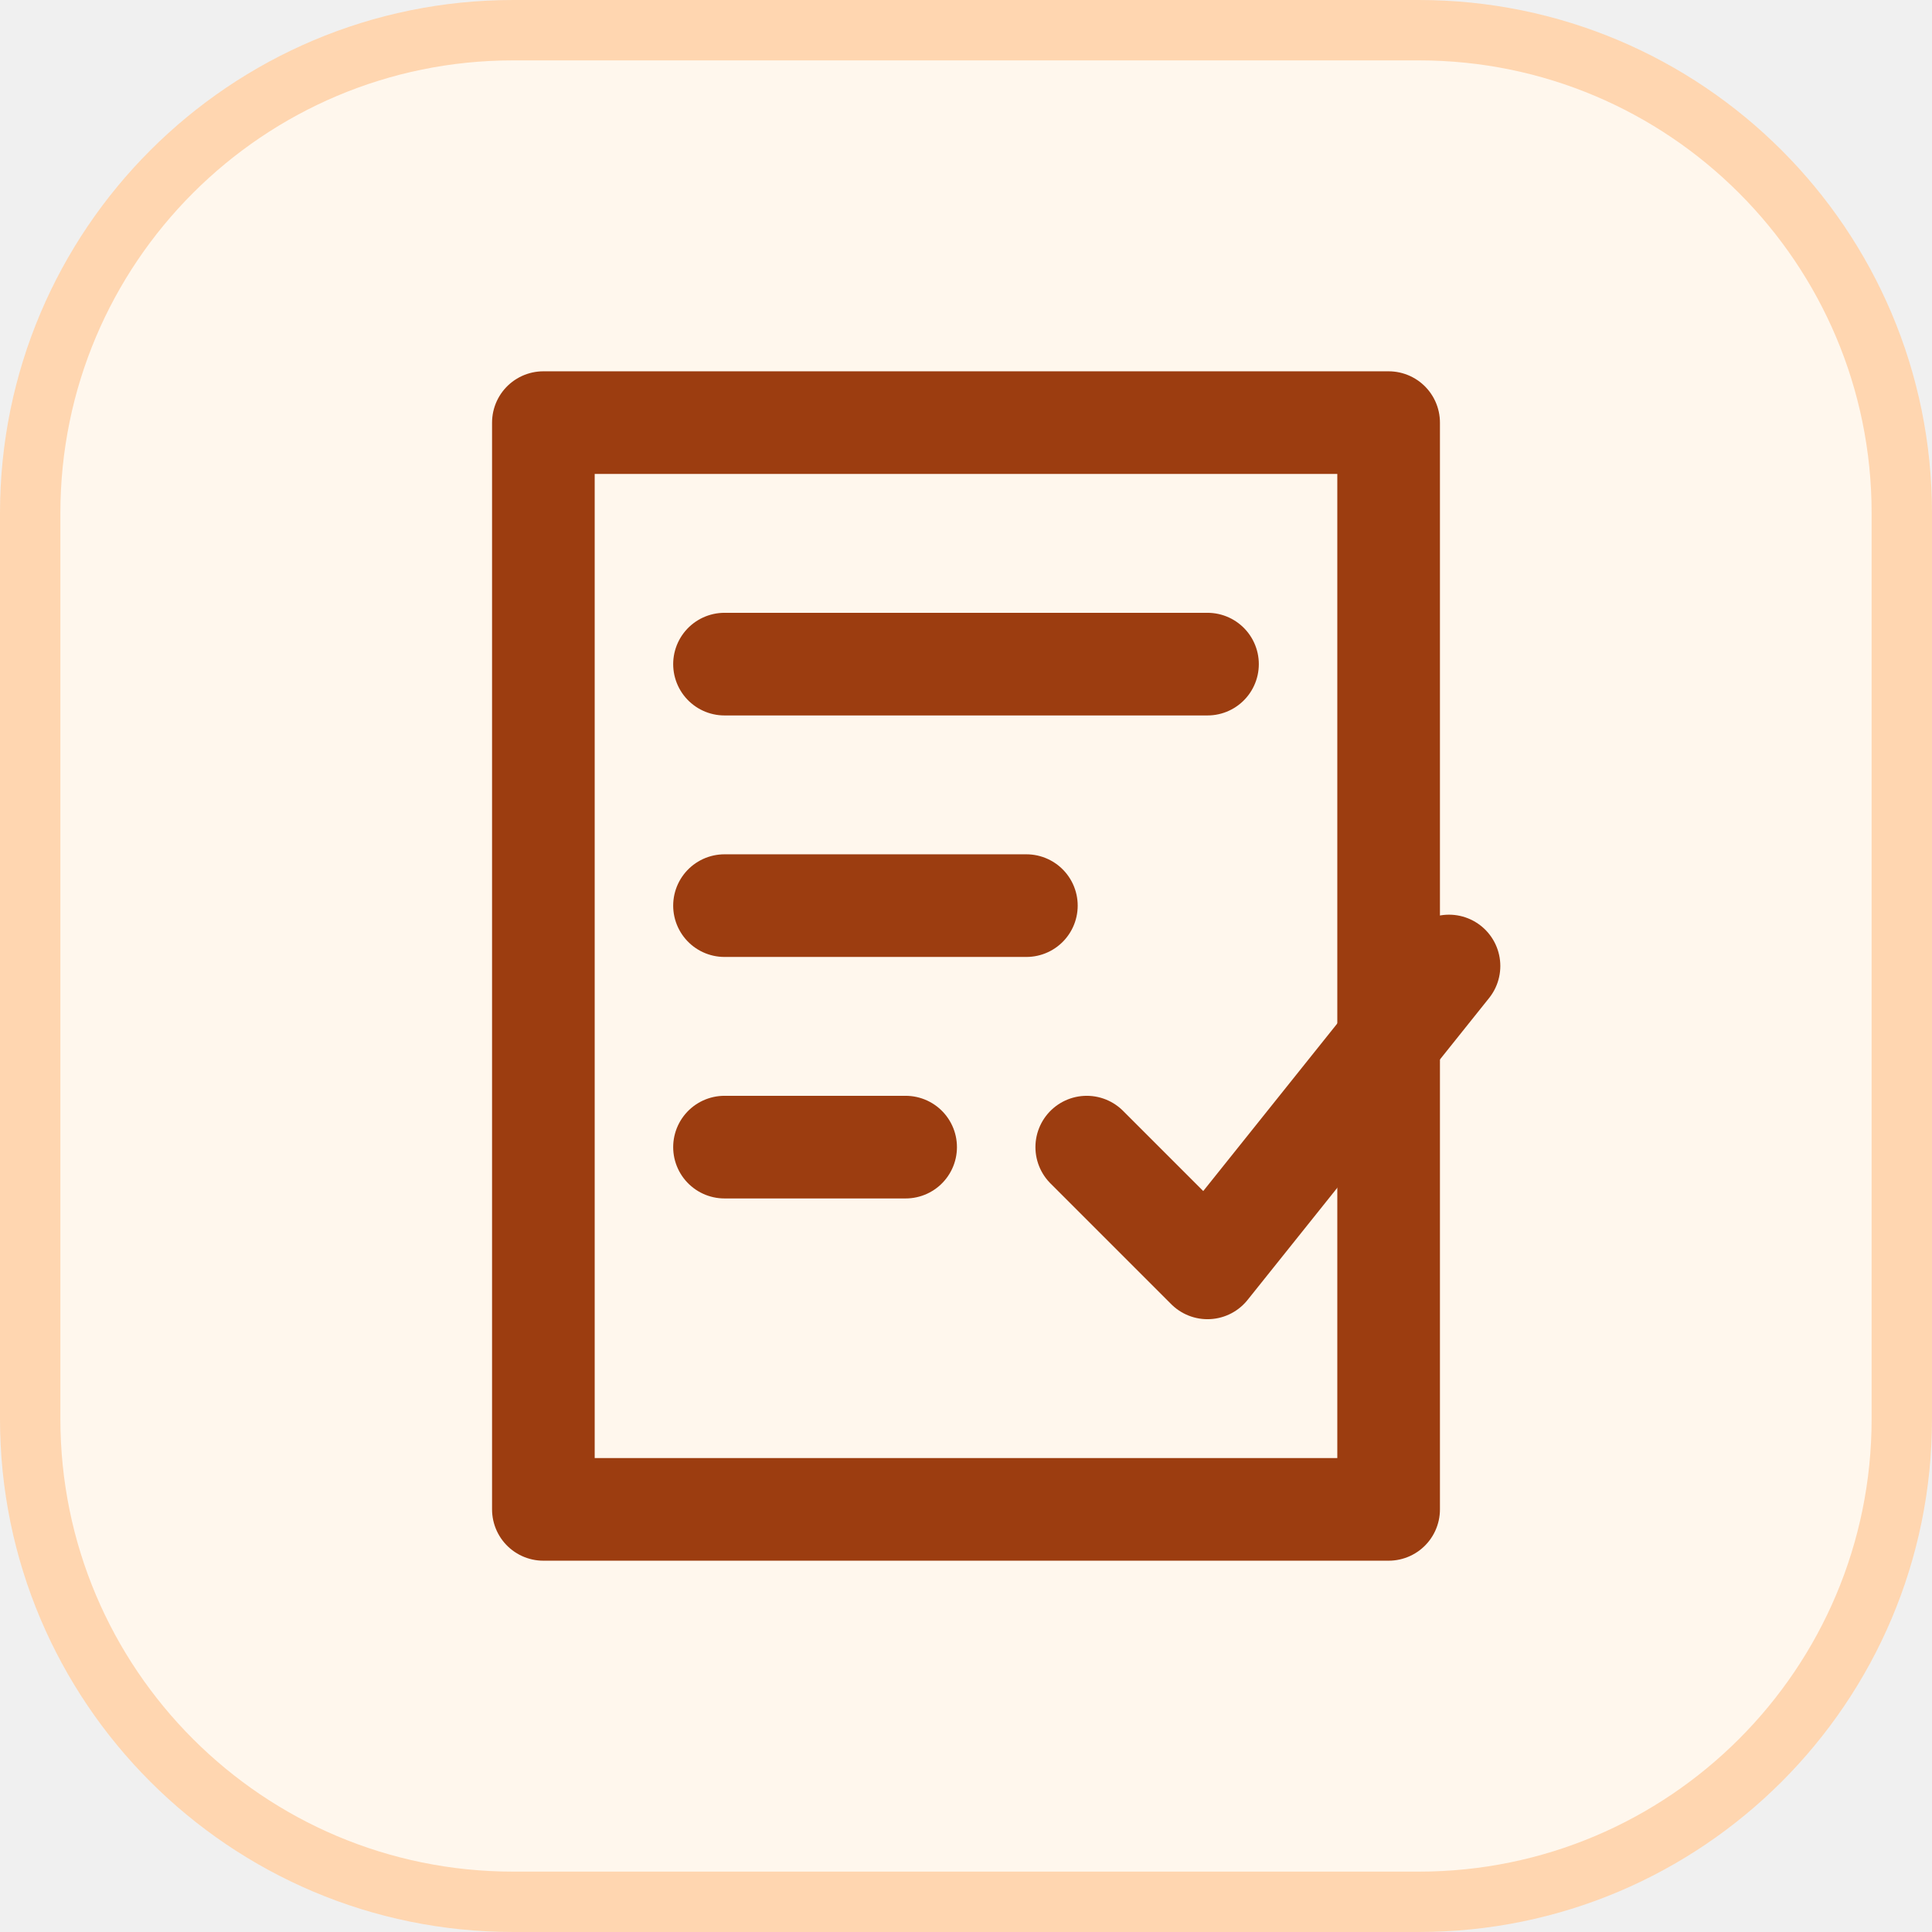
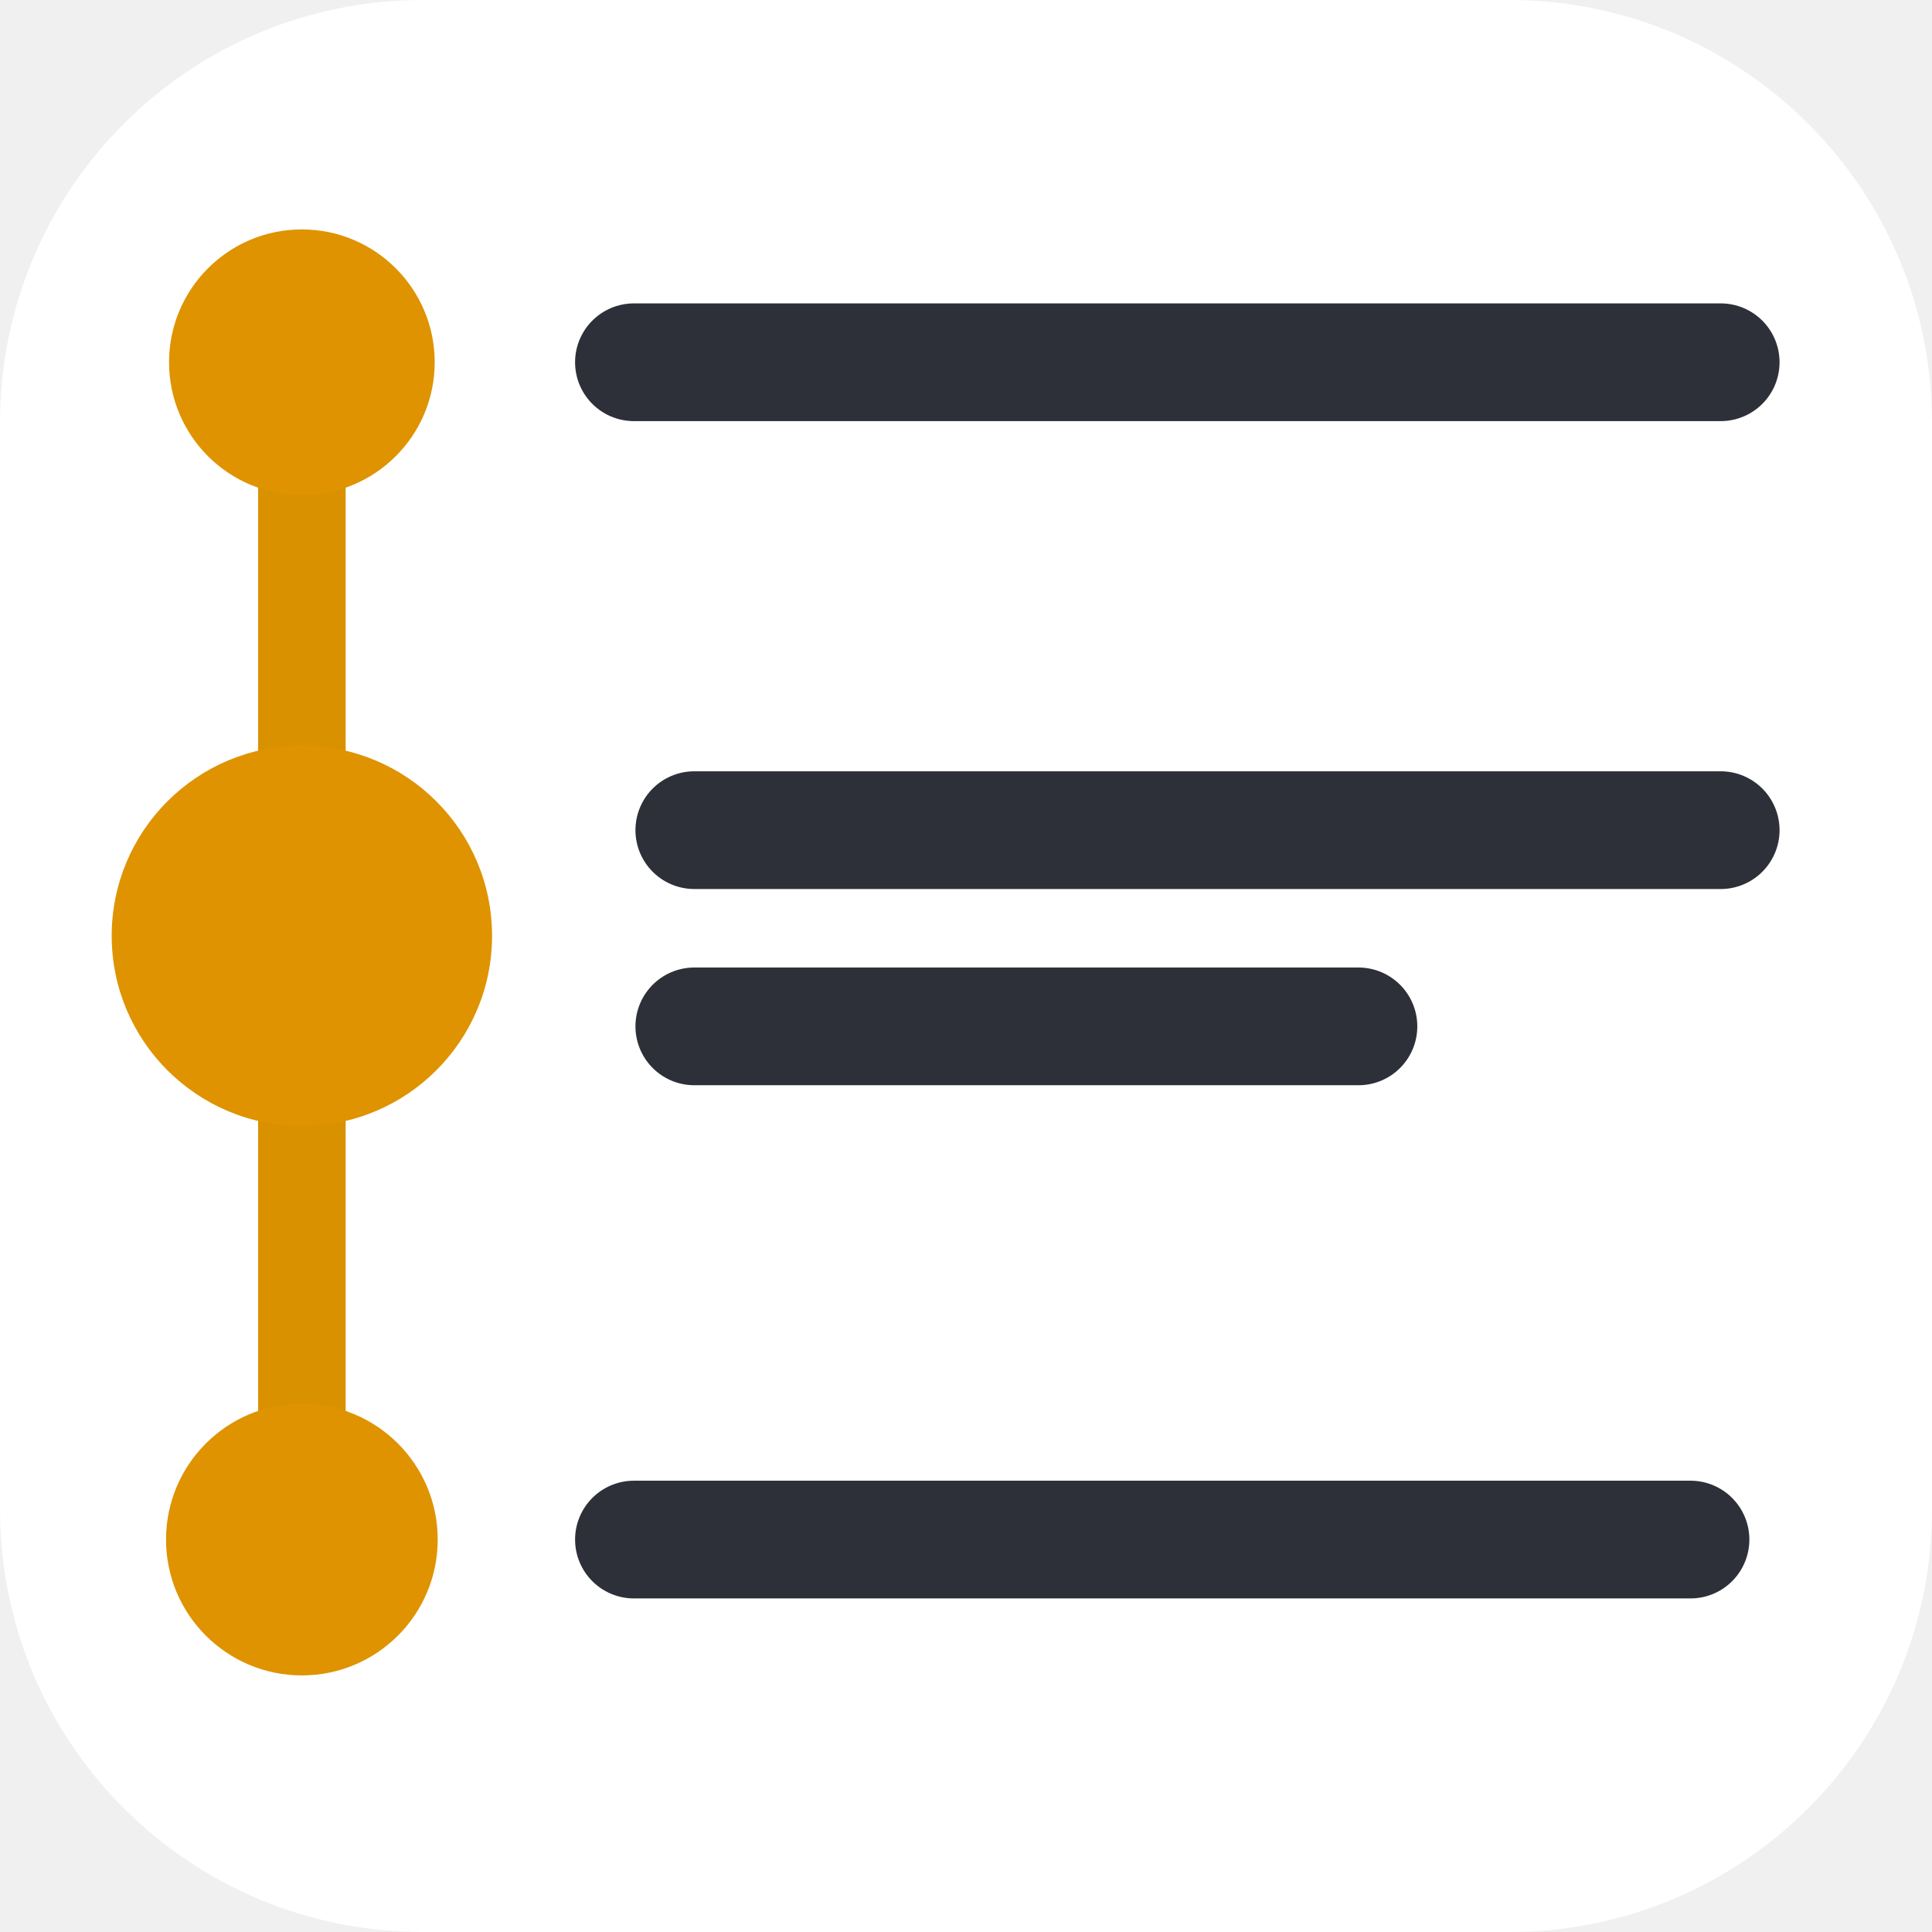
- <svg xmlns="http://www.w3.org/2000/svg" width="128" height="128" viewBox="0 0 32 32" fill="none">
-   <rect x=".5" y=".5" width="31" height="31" rx="8" fill="#FFF7ED" stroke="#FFD6B0" />
-   <g transform="translate(4 4)" fill="none" stroke="#9C3D10" stroke-width="1.7" stroke-linecap="round" stroke-linejoin="round">
-     <path d="M5 3h14v18H5z" />
-     <path d="M8 7h8m-8 4h5m-5 4h3" />
-     <path d="m14 15 2 2 4-5" />
+ <svg xmlns="http://www.w3.org/2000/svg" width="128" height="128" viewBox="0 0 64 64" fill="none">
+   <rect width="64" height="64" rx="14" fill="white" />
+   <path d="M10 12v40" stroke="#D99100" stroke-width="2.9" />
+   <g fill="#DF9300">
+     <circle cx="10" cy="12" r="4.4" />
+     <circle cx="10" cy="31" r="6.3" />
+     <circle cx="10" cy="51" r="4.5" />
+   </g>
+   <g fill="none" stroke="#2D3038" stroke-width="3.9" stroke-linecap="round">
+     <path d="M21 12h36M23 27.5h34M23 34h22M21 51h35" />
  </g>
</svg>
